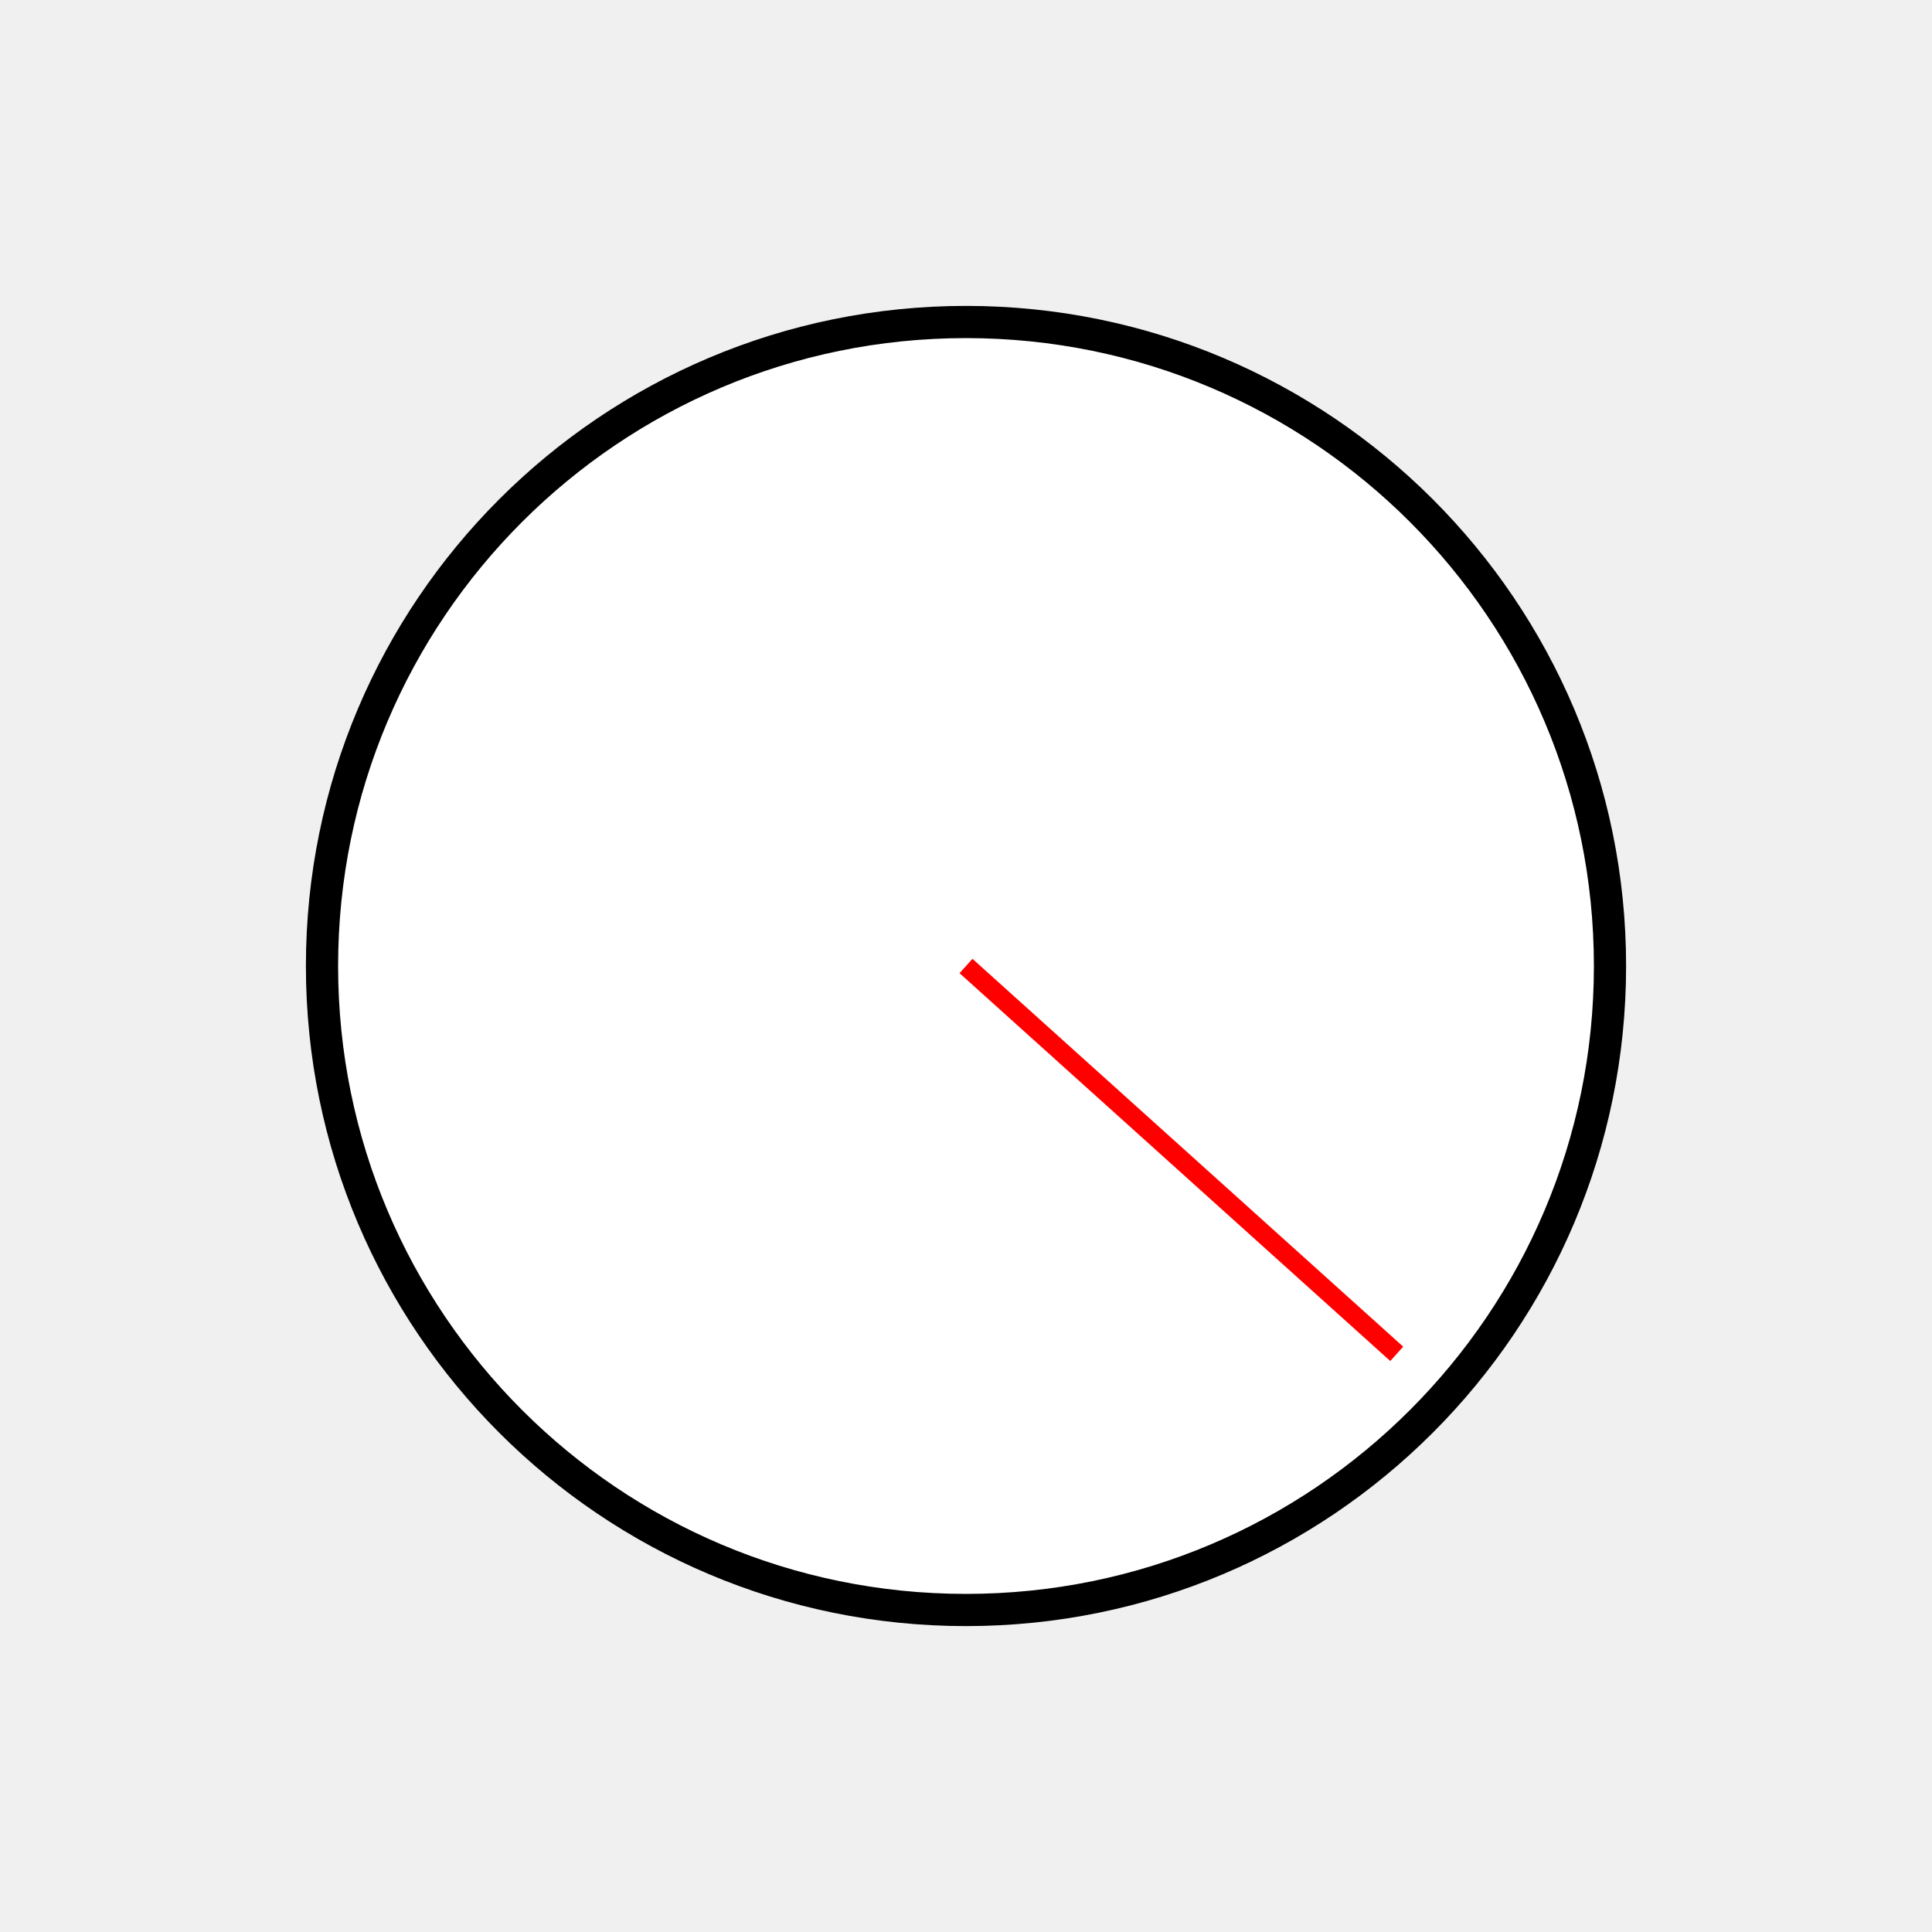
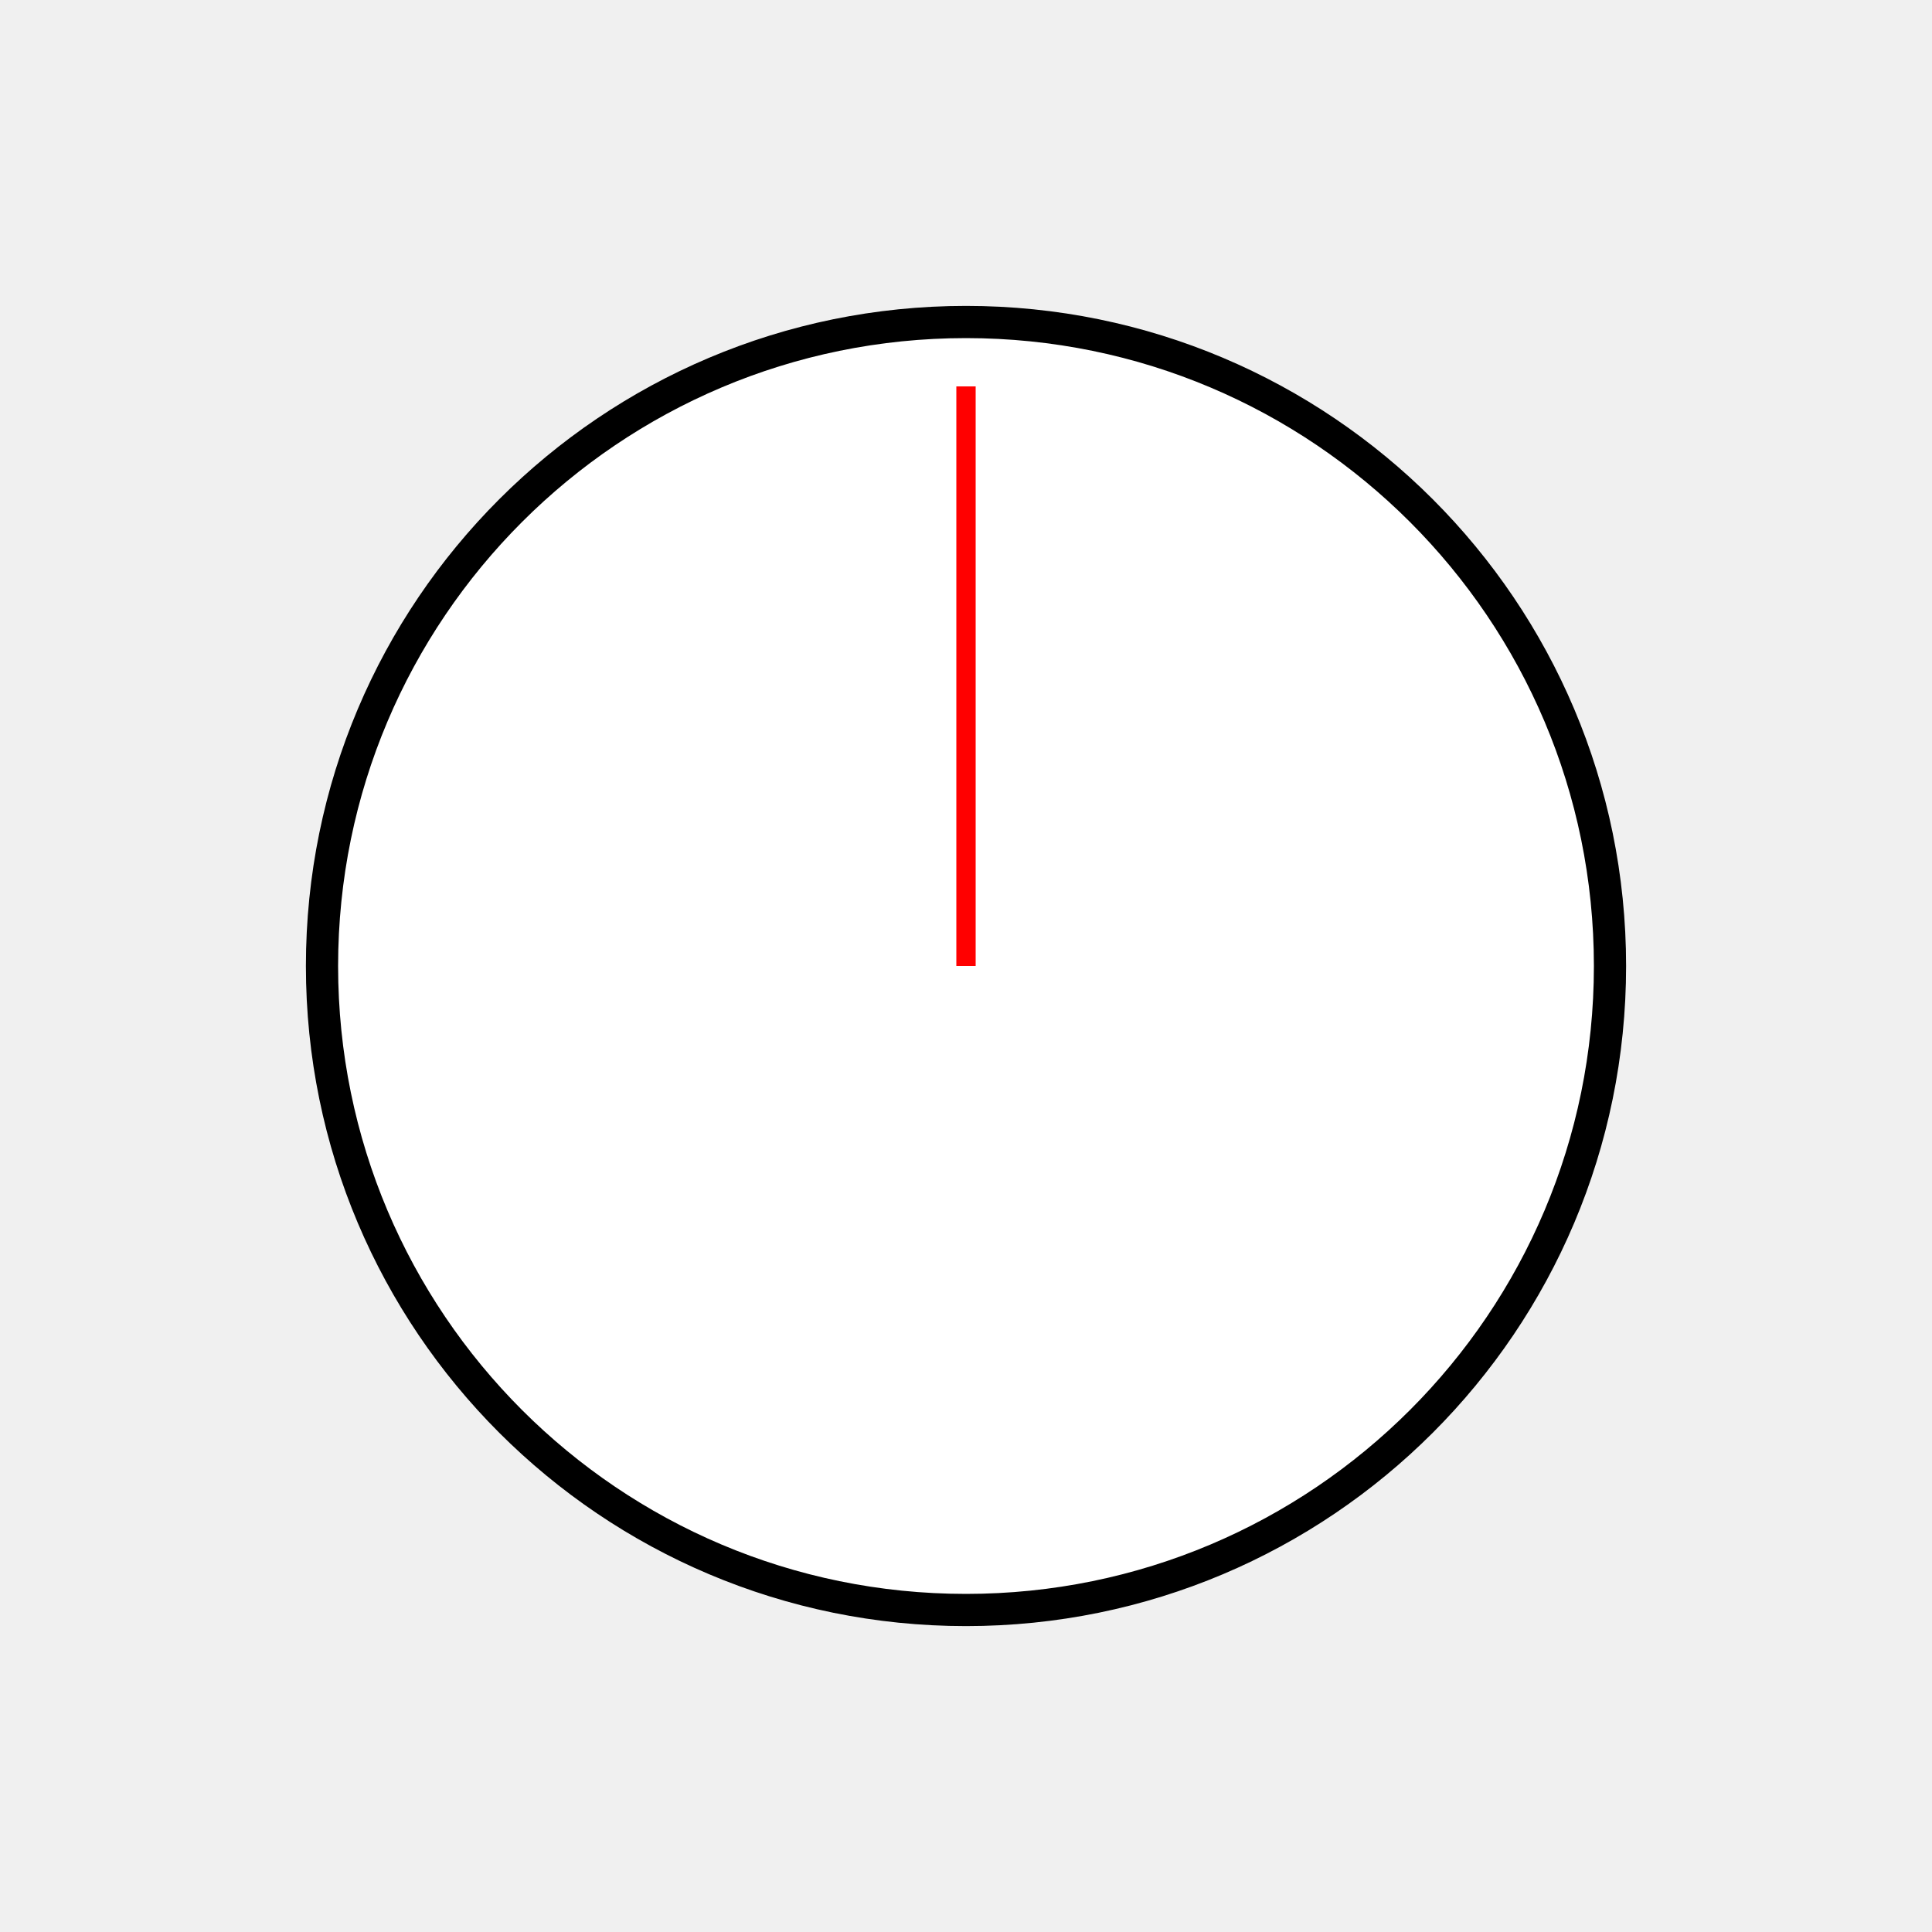
<svg xmlns="http://www.w3.org/2000/svg" width="100%" height="100%" viewBox="0 0 300 300" version="2.0">
  <circle cx="150" cy="150" r="100" style="fill:#fff;stroke:#000;stroke-width:5px;" />
-   <line x1="150" y1="150" x2="216.883" y2="210.222" style="fill:none;stroke:#f00;stroke-width:3px;" />
+   <line x1="150" y1="150" x2="150.000" y2="60.000" style="fill:none;stroke:#f00;stroke-width:3px;" />
</svg>
